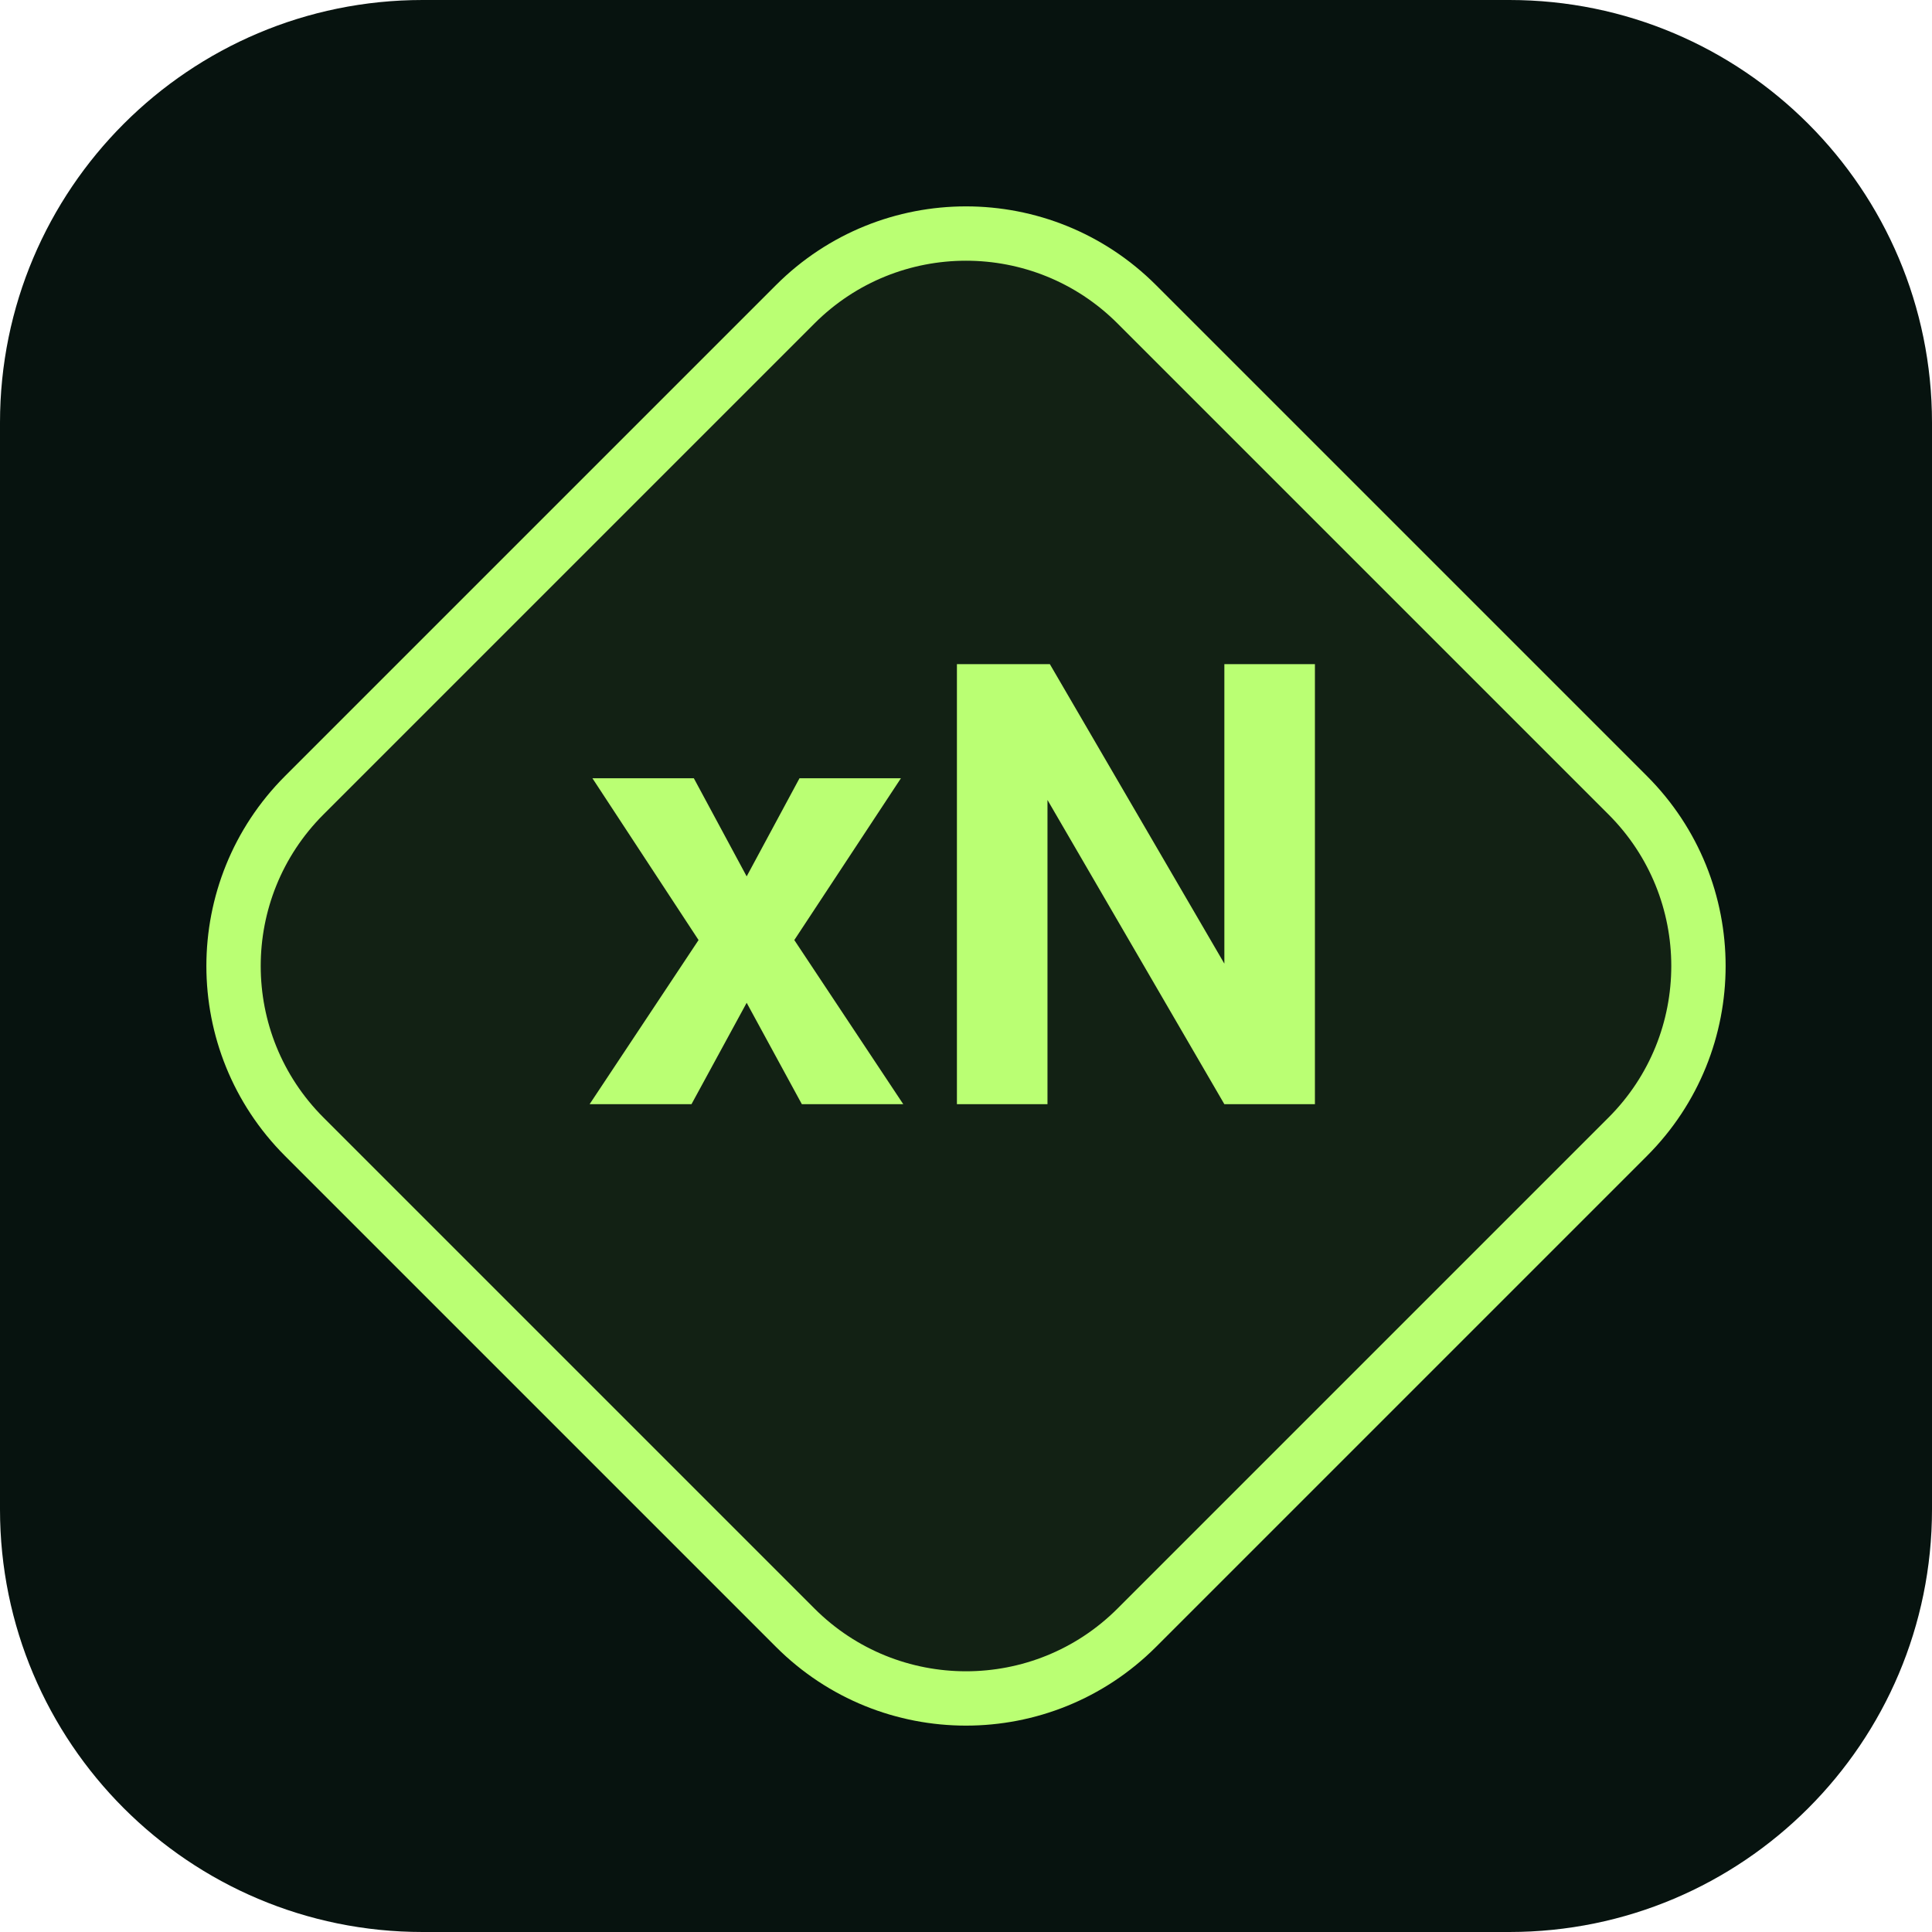
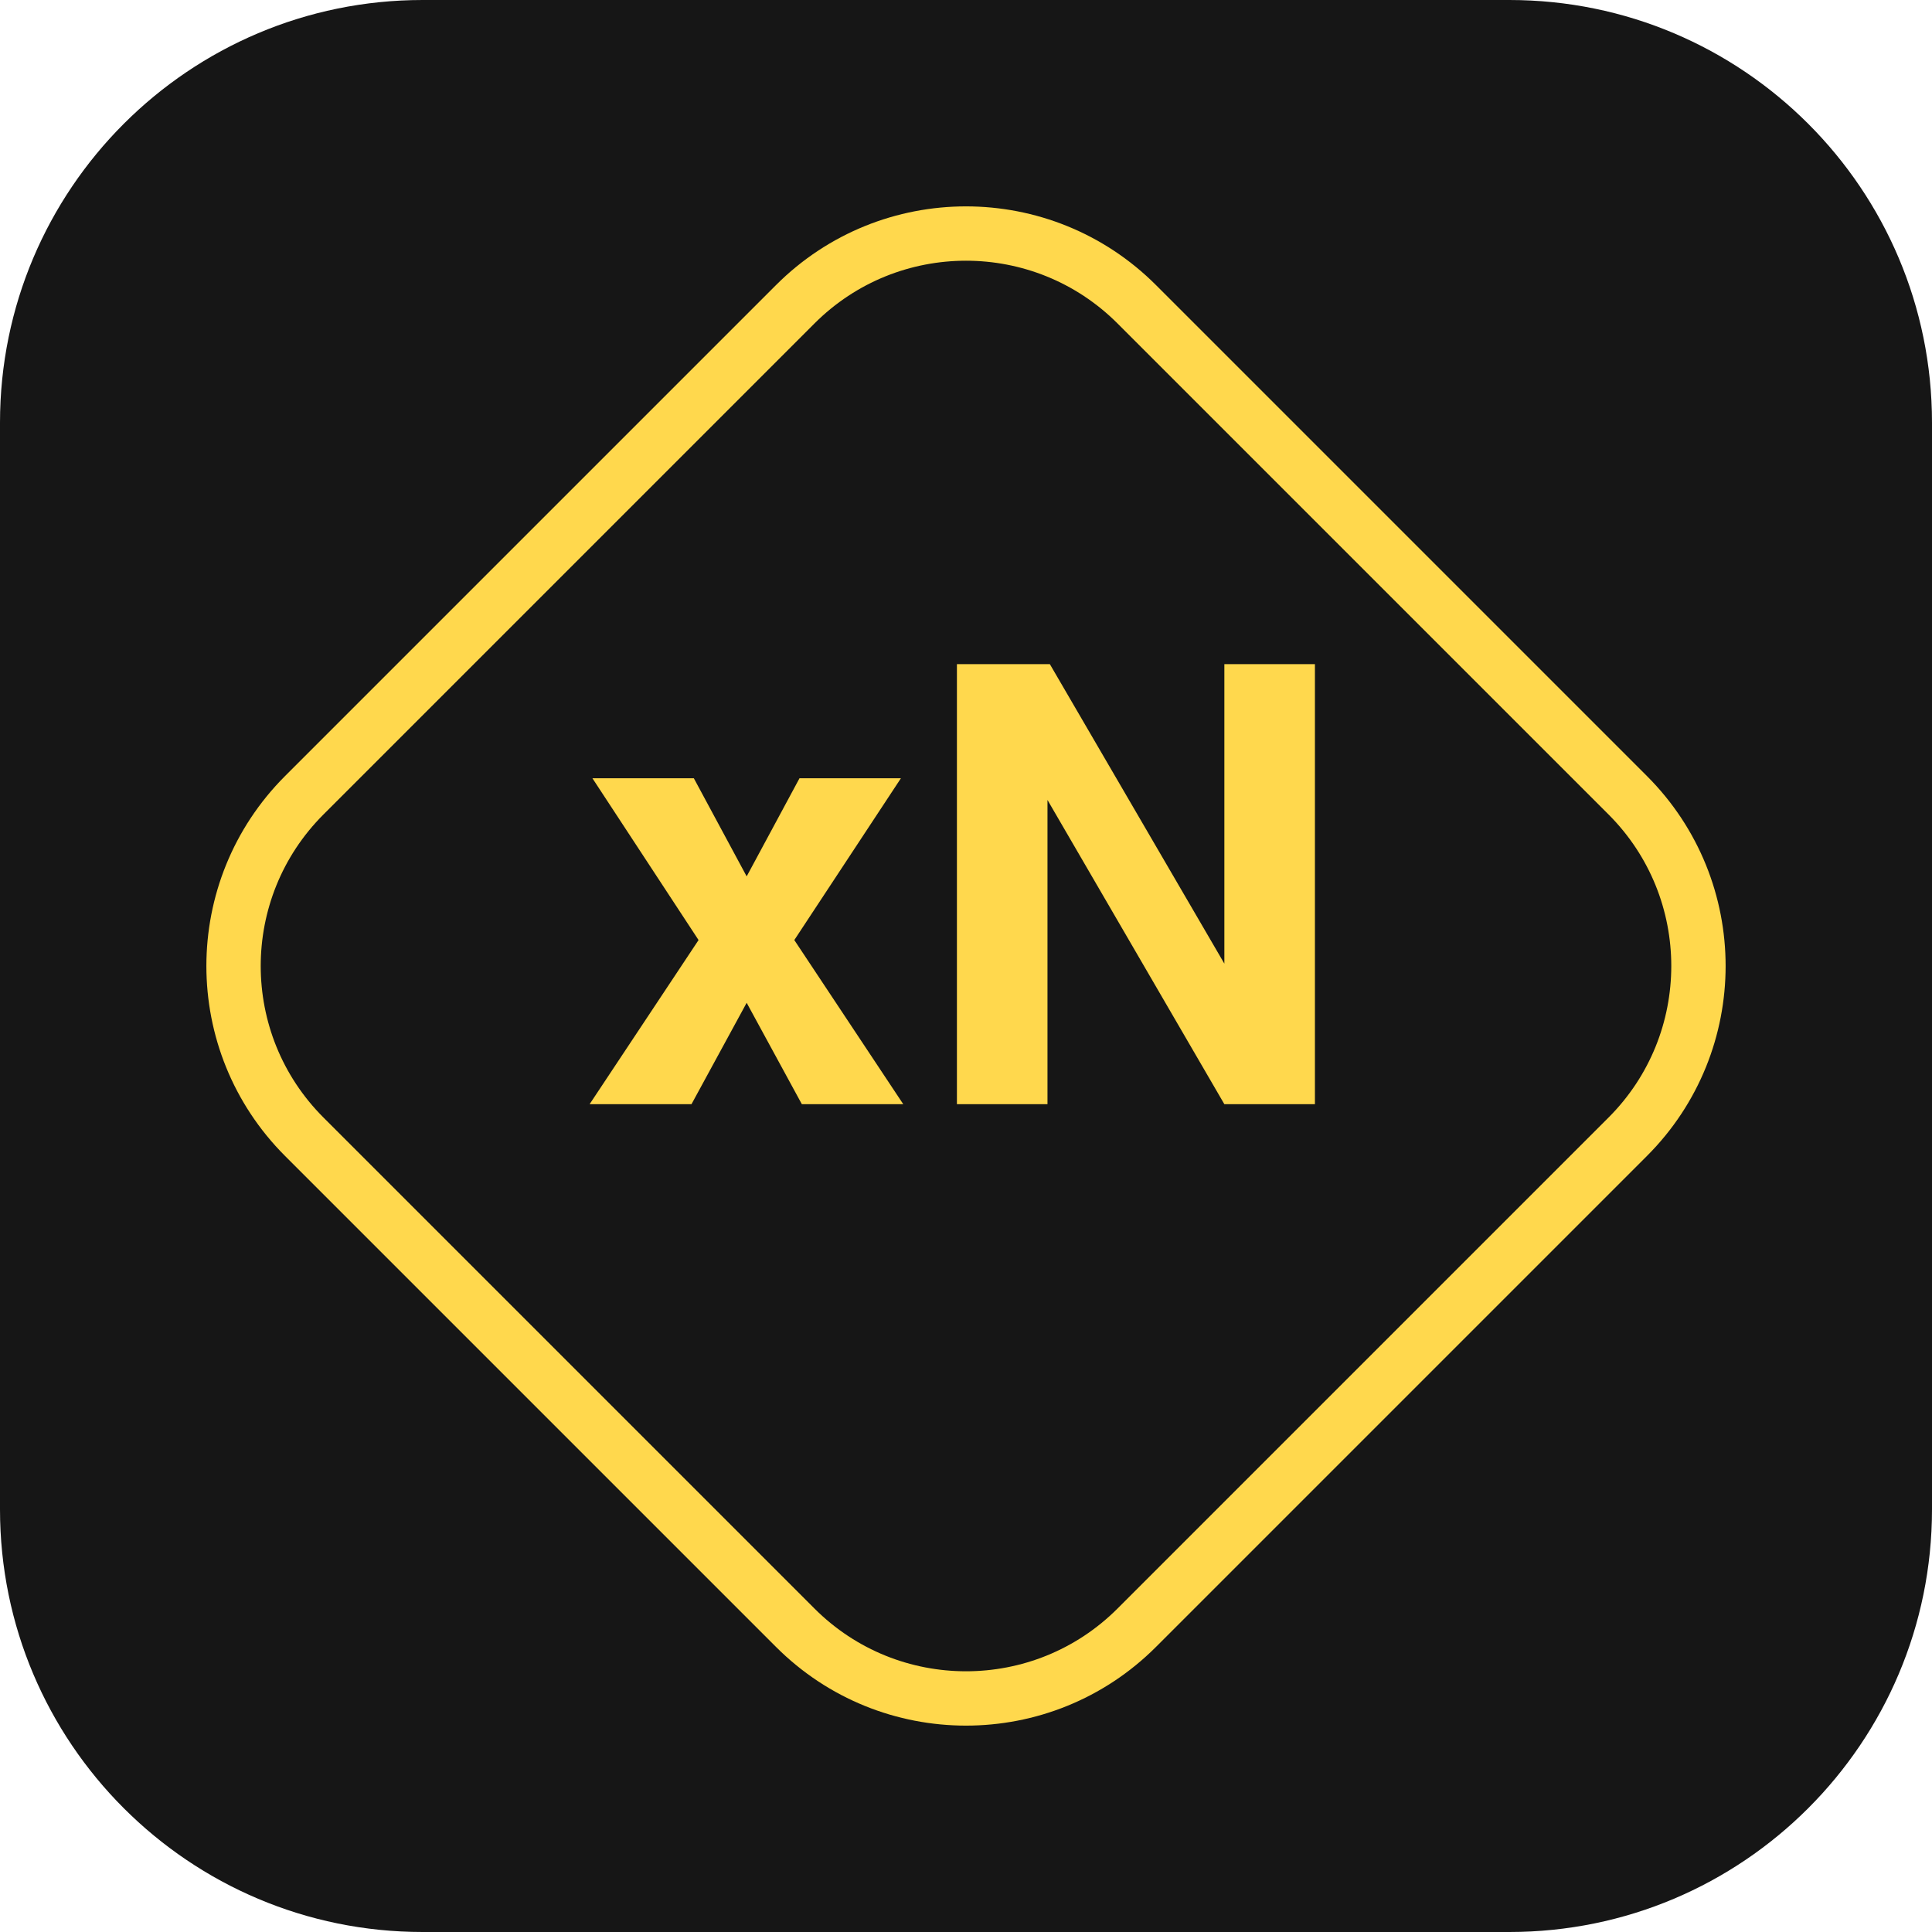
<svg xmlns="http://www.w3.org/2000/svg" viewBox="0 0 64 64">
-   <rect width="64" height="64" rx="14" fill="#07130f" />
-   <rect x="12.5" y="12.5" width="39" height="39" rx="8" transform="rotate(45 32 32)" fill="#baff73" fill-opacity=".06" stroke="#baff73" stroke-width="1.8" />
-   <text x="32" y="32" fill="#baff73" font-family="Helvetica,Arial,sans-serif" font-size="20" font-weight="700" text-anchor="middle" dominant-baseline="central">xN</text>
+   <rect width="64" height="64" rx="14" fill="#161616" />
+   <rect x="12.5" y="12.5" width="39" height="39" rx="8" transform="rotate(45 32 32)" fill="none" stroke="#ffd84d" stroke-width="1.8" />
+   <text x="32" y="32" fill="#ffd84d" font-family="Helvetica,Arial,sans-serif" font-size="20" font-weight="700" text-anchor="middle" dominant-baseline="central">xN</text>
</svg>
